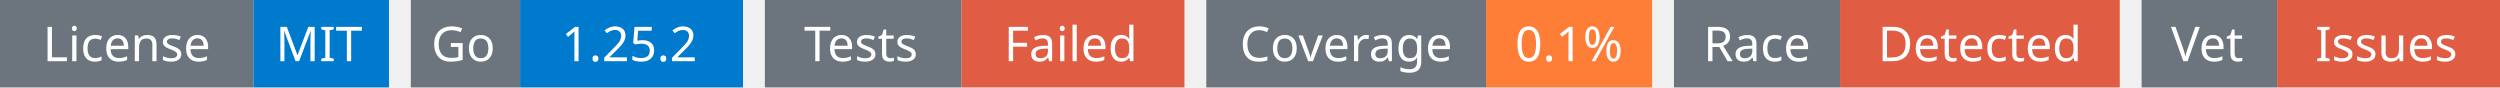
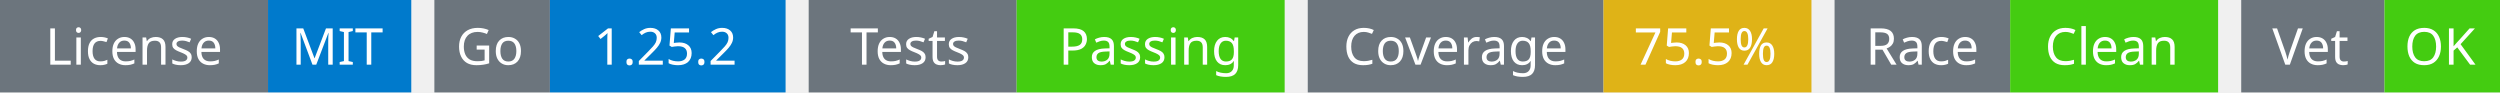
- <svg xmlns="http://www.w3.org/2000/svg" width="572" height="20" viewBox="0 0 572 20">
+ <svg xmlns="http://www.w3.org/2000/svg" width="541" height="20" viewBox="0 0 541 20">
  <g transform="translate(0, 0)">
    <rect x="0" y="0" width="58" height="20" fill="#6c757d" />
    <rect x="58" y="0" width="31" height="20" fill="#007acc" />
    <text x="29" y="14" text-anchor="middle" font-family="sans-serif" font-size="11" fill="white">License</text>
    <text x="73" y="14" text-anchor="middle" font-family="sans-serif" font-size="11" fill="white">MIT</text>
  </g>
  <g transform="translate(94, 0)">
    <rect x="0" y="0" width="25" height="20" fill="#6c757d" />
    <rect x="25" y="0" width="51" height="20" fill="#007acc" />
    <text x="12" y="14" text-anchor="middle" font-family="sans-serif" font-size="11" fill="white">Go</text>
    <text x="50" y="14" text-anchor="middle" font-family="sans-serif" font-size="11" fill="white">1.25.2</text>
  </g>
  <g transform="translate(175, 0)">
    <rect x="0" y="0" width="45" height="20" fill="#6c757d" />
-     <rect x="45" y="0" width="51" height="20" fill="#e05d44" />
+     <rect x="45" y="0" width="58" height="20" fill="#4c1" />
    <text x="22" y="14" text-anchor="middle" font-family="sans-serif" font-size="11" fill="white">Tests</text>
-     <text x="70" y="14" text-anchor="middle" font-family="sans-serif" font-size="11" fill="white">Failed</text>
+     <text x="74" y="14" text-anchor="middle" font-family="sans-serif" font-size="11" fill="white">Passing</text>
  </g>
-   <g transform="translate(276, 0)">
+   <g transform="translate(283, 0)">
    <rect x="0" y="0" width="64" height="20" fill="#6c757d" />
-     <rect x="64" y="0" width="38" height="20" fill="#fe7d37" />
+     <rect x="64" y="0" width="45" height="20" fill="#dfb317" />
    <text x="32" y="14" text-anchor="middle" font-family="sans-serif" font-size="11" fill="white">Coverage</text>
-     <text x="83" y="14" text-anchor="middle" font-family="sans-serif" font-size="11" fill="white">0.1%</text>
+     <text x="86" y="14" text-anchor="middle" font-family="sans-serif" font-size="11" fill="white">75.5%</text>
  </g>
-   <g transform="translate(383, 0)">
+   <g transform="translate(397, 0)">
    <rect x="0" y="0" width="38" height="20" fill="#6c757d" />
-     <rect x="38" y="0" width="64" height="20" fill="#e05d44" />
+     <rect x="38" y="0" width="45" height="20" fill="#4c1" />
    <text x="19" y="14" text-anchor="middle" font-family="sans-serif" font-size="11" fill="white">Race</text>
-     <text x="70" y="14" text-anchor="middle" font-family="sans-serif" font-size="11" fill="white">Detected</text>
+     <text x="60" y="14" text-anchor="middle" font-family="sans-serif" font-size="11" fill="white">Clean</text>
  </g>
-   <g transform="translate(490, 0)">
+   <g transform="translate(485, 0)">
    <rect x="0" y="0" width="31" height="20" fill="#6c757d" />
-     <rect x="31" y="0" width="51" height="20" fill="#e05d44" />
+     <rect x="31" y="0" width="25" height="20" fill="#4c1" />
    <text x="15" y="14" text-anchor="middle" font-family="sans-serif" font-size="11" fill="white">Vet</text>
-     <text x="56" y="14" text-anchor="middle" font-family="sans-serif" font-size="11" fill="white">Issues</text>
+     <text x="43" y="14" text-anchor="middle" font-family="sans-serif" font-size="11" fill="white">OK</text>
  </g>
</svg>
